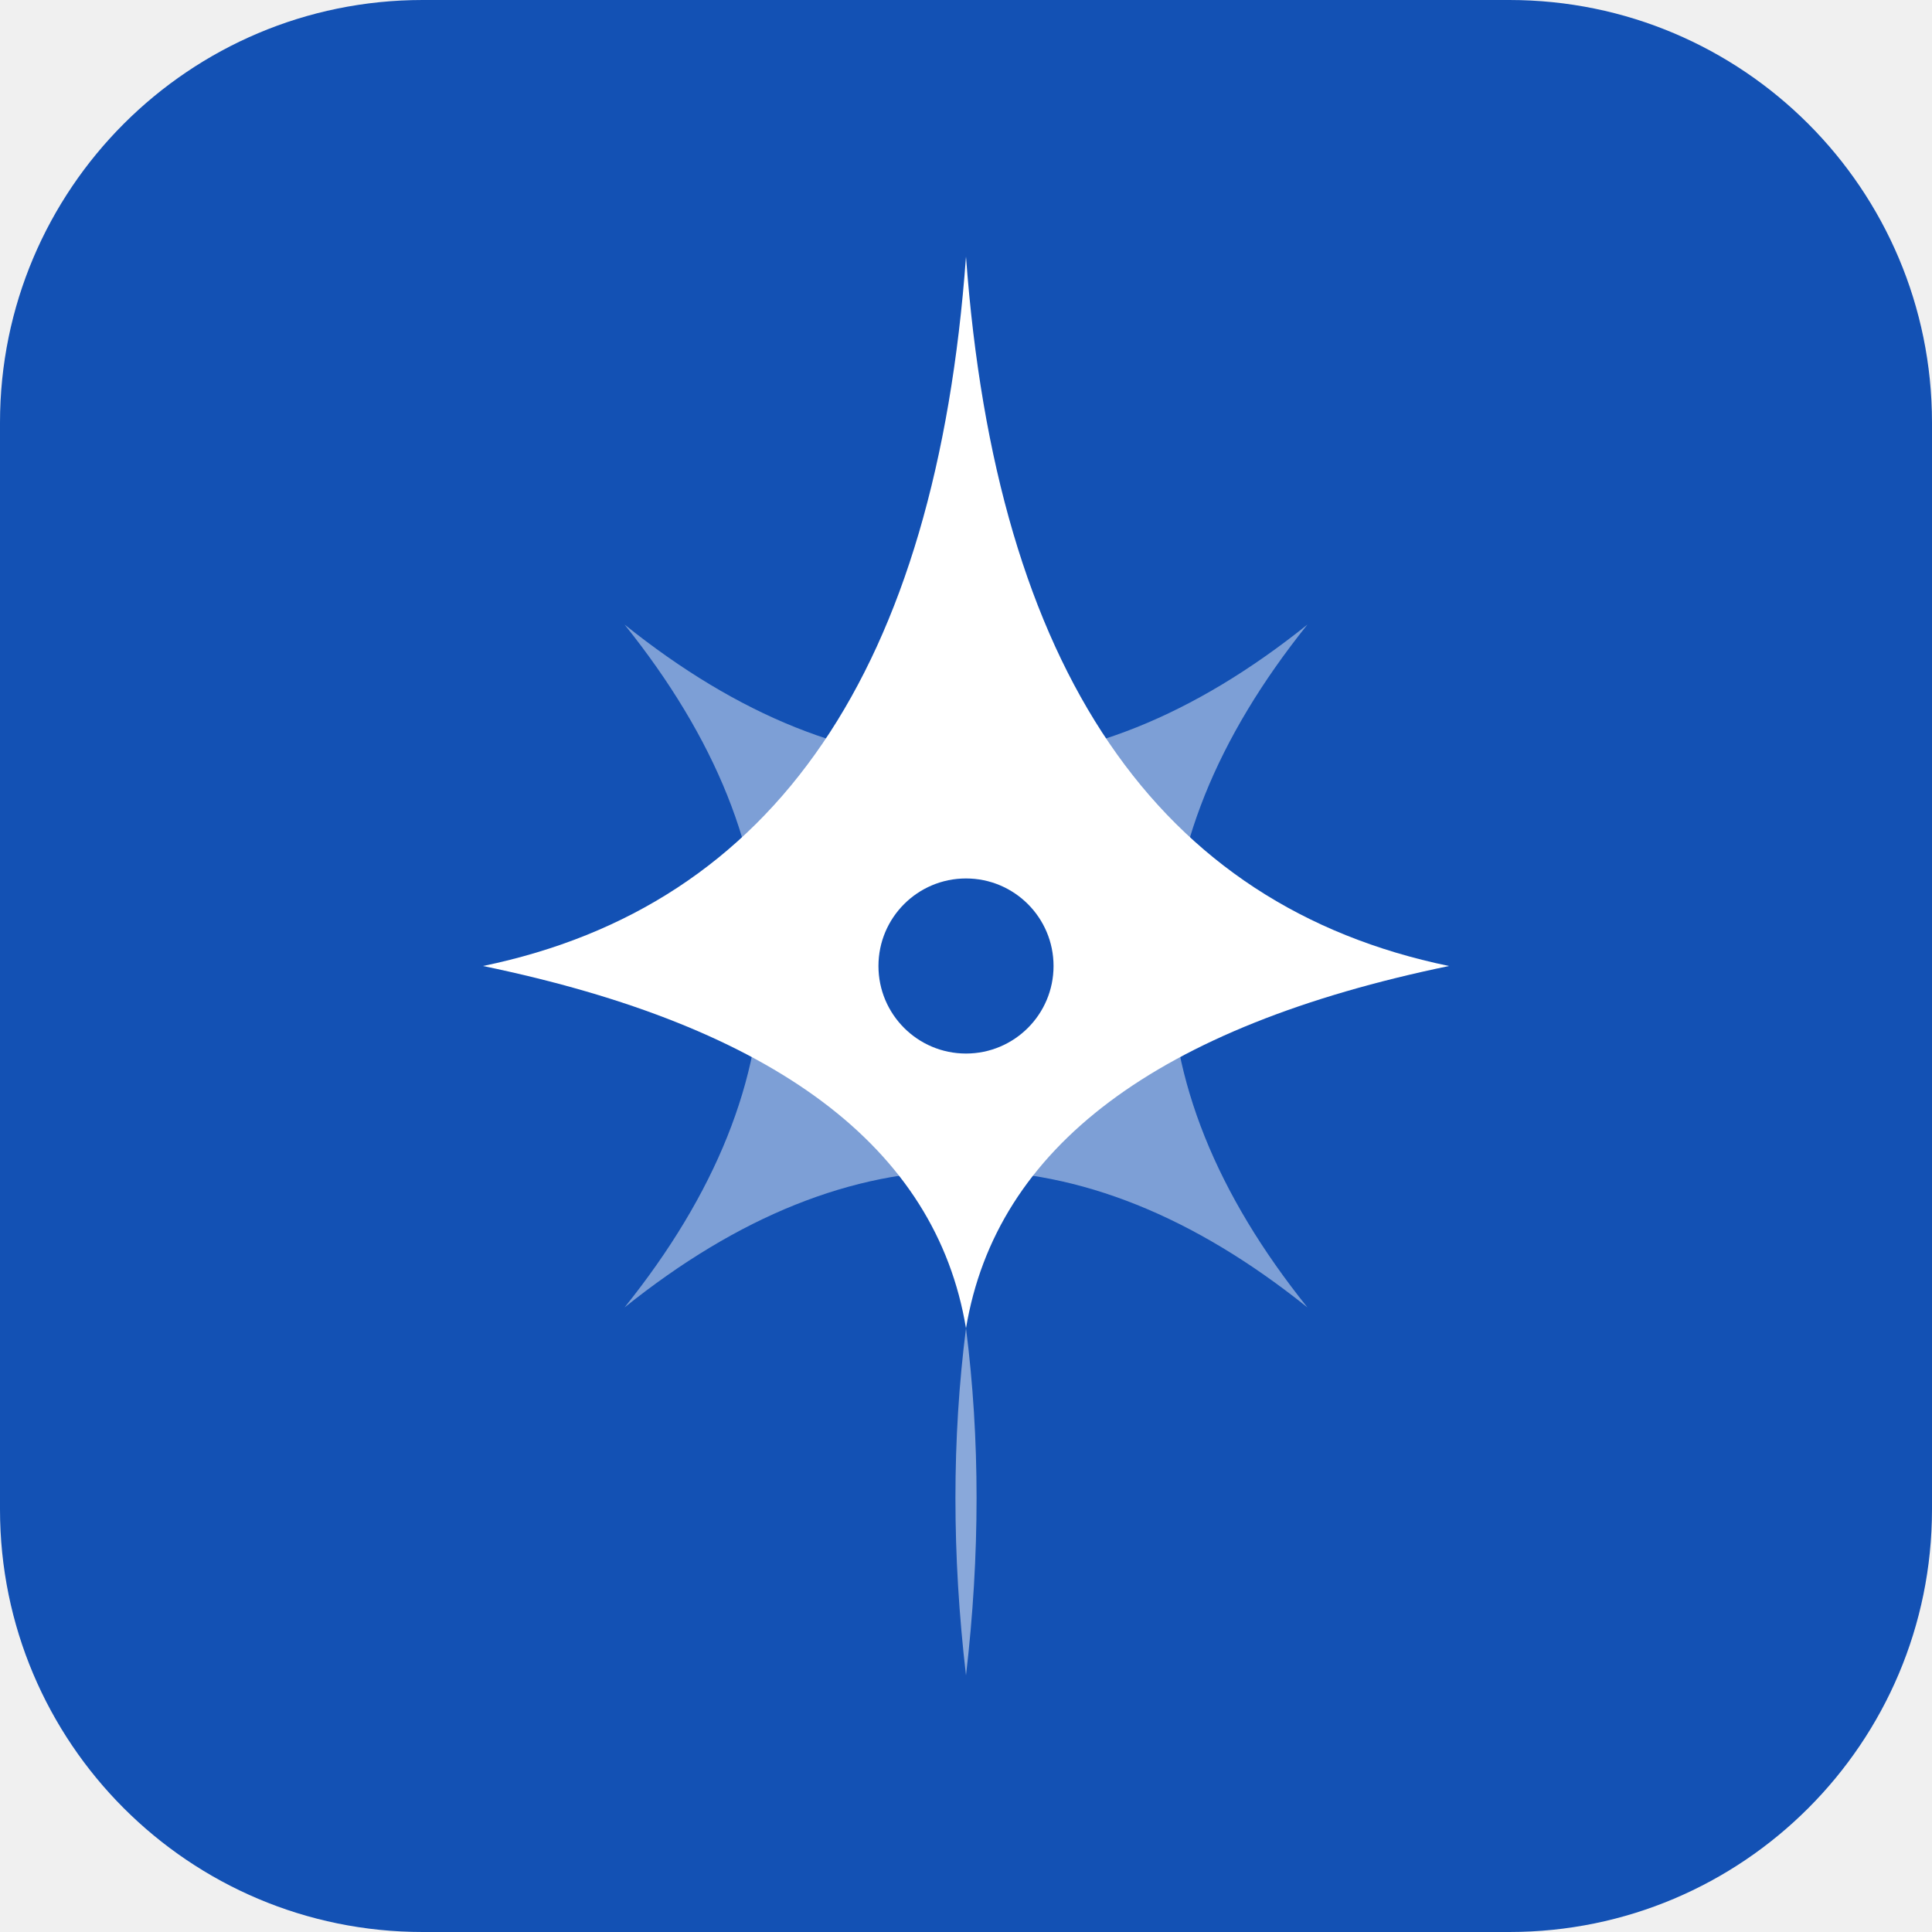
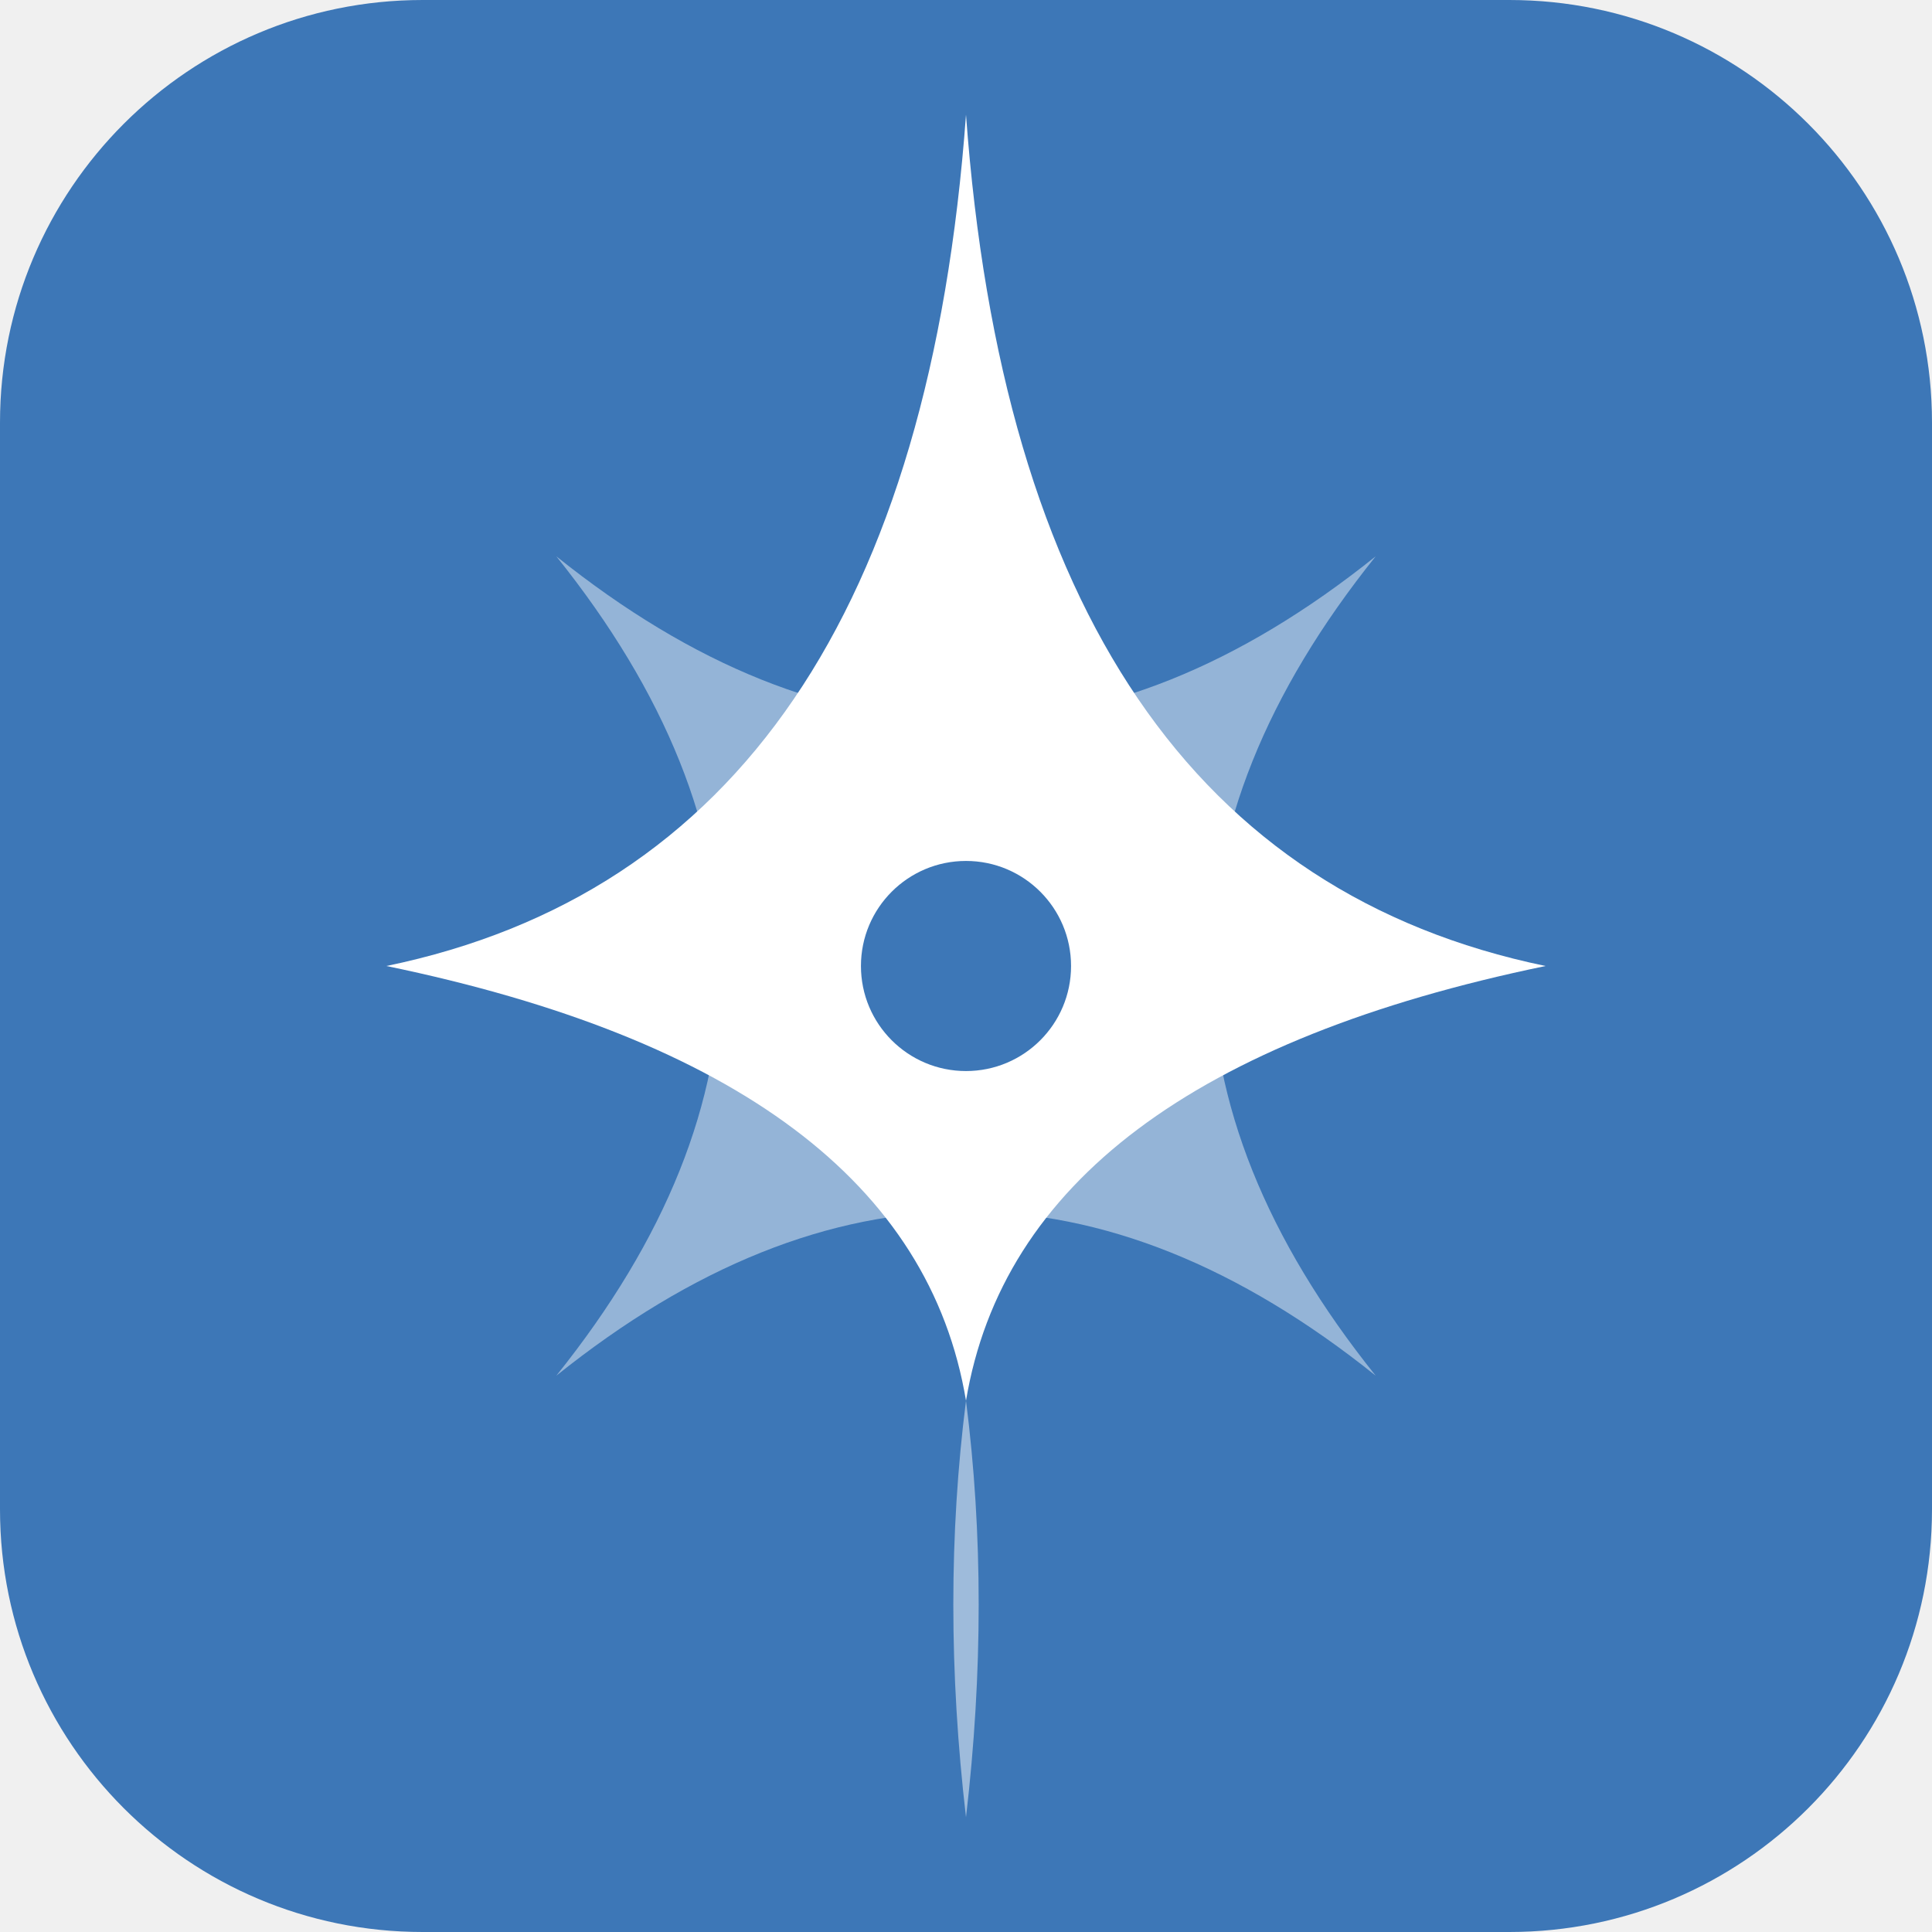
<svg xmlns="http://www.w3.org/2000/svg" width="64" height="64" viewBox="0 0 64 64" fill="none" role="img" aria-label="Polar">
-   <rect width="64" height="64" rx="14" fill="#1351b4" />
-   <g transform="translate(8 8)" fill="#fff">
+   <rect width="64" height="64" rx="14" fill="#3d77b7" />
+   <g transform="translate(3.2 3.2) scale(1.2)" fill="#fff">
    <path d="M35.31 12.69Q26.24 24.00 35.31 35.31Q24.00 26.24 12.69 35.31Q21.76 24.00 12.69 12.69Q24.00 21.76 35.31 12.69Z" fill-opacity=".45" />
    <path d="M24 0.5Q25.5 21 40 24Q25.5 27 24 36Q22.5 27 8 24Q22.5 21 24 0.5Z" />
    <path d="M24 36Q24.7 41.5 24 47.5Q23.3 41.5 24 36Z" fill-opacity=".5" />
-     <circle cx="24" cy="24" r="2.9" fill="#1351b4" />
+     <circle cx="24" cy="24" r="2.9" fill="#3d77b7" />
  </g>
</svg>
